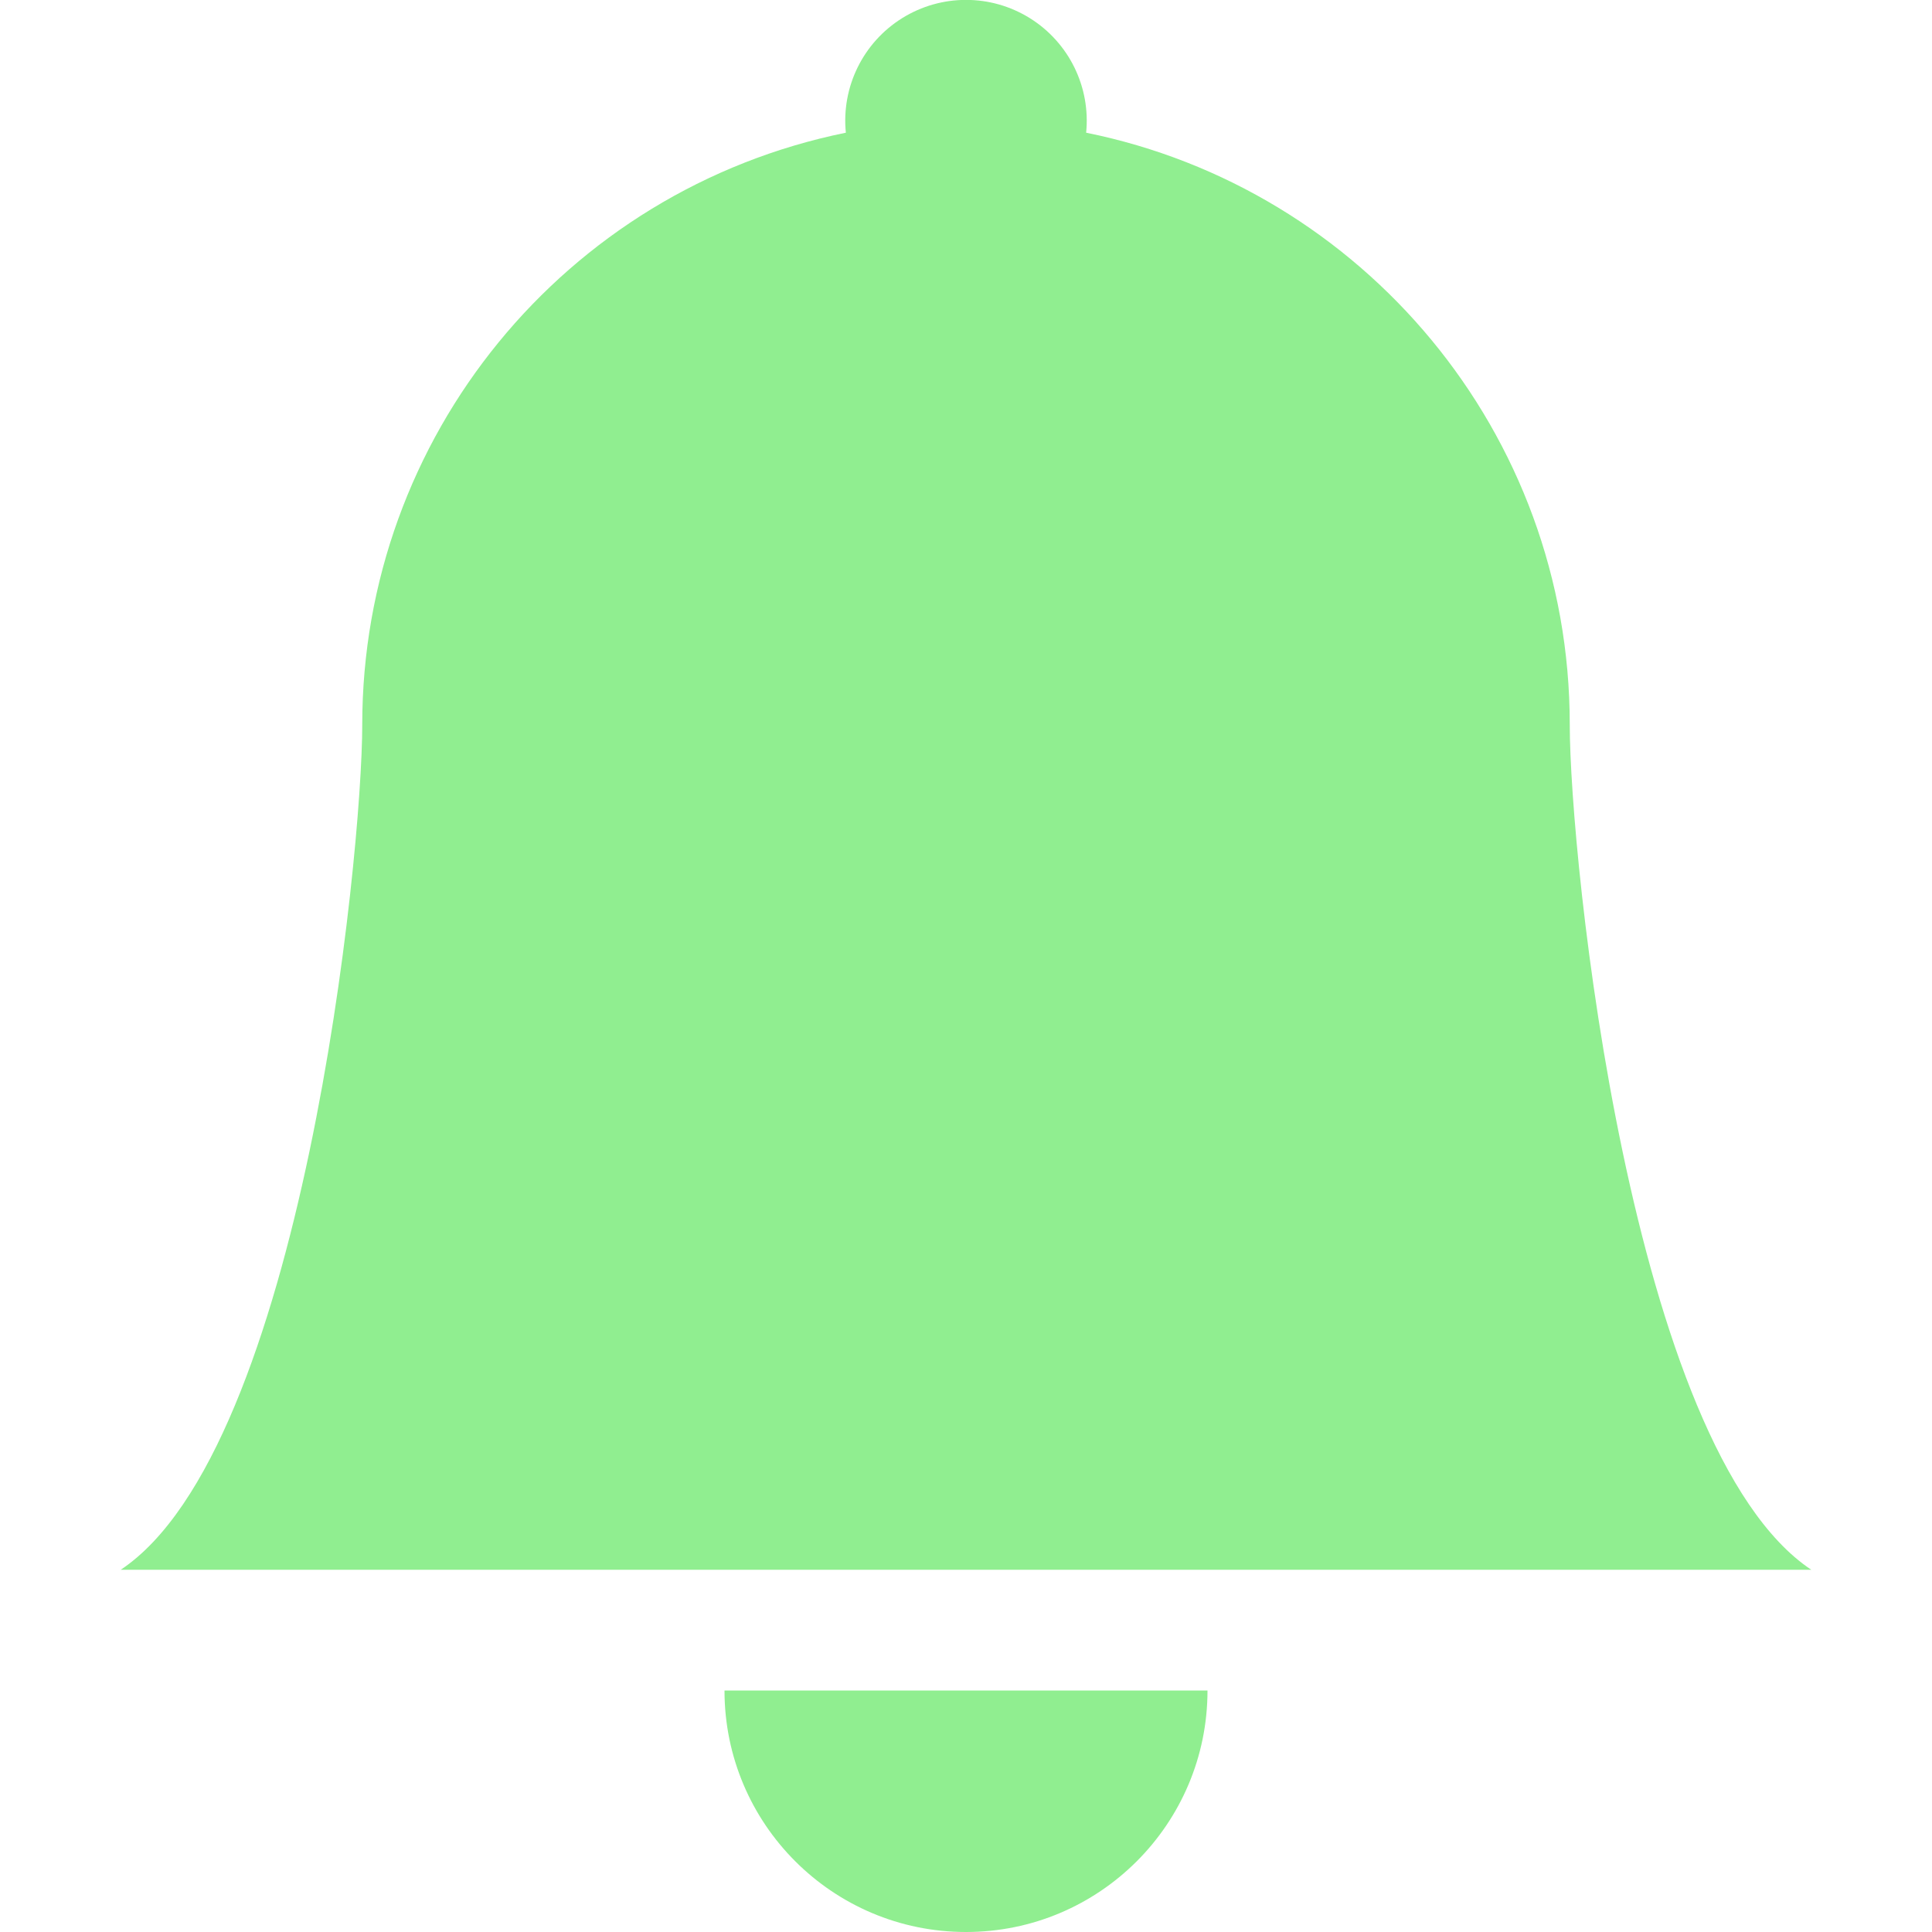
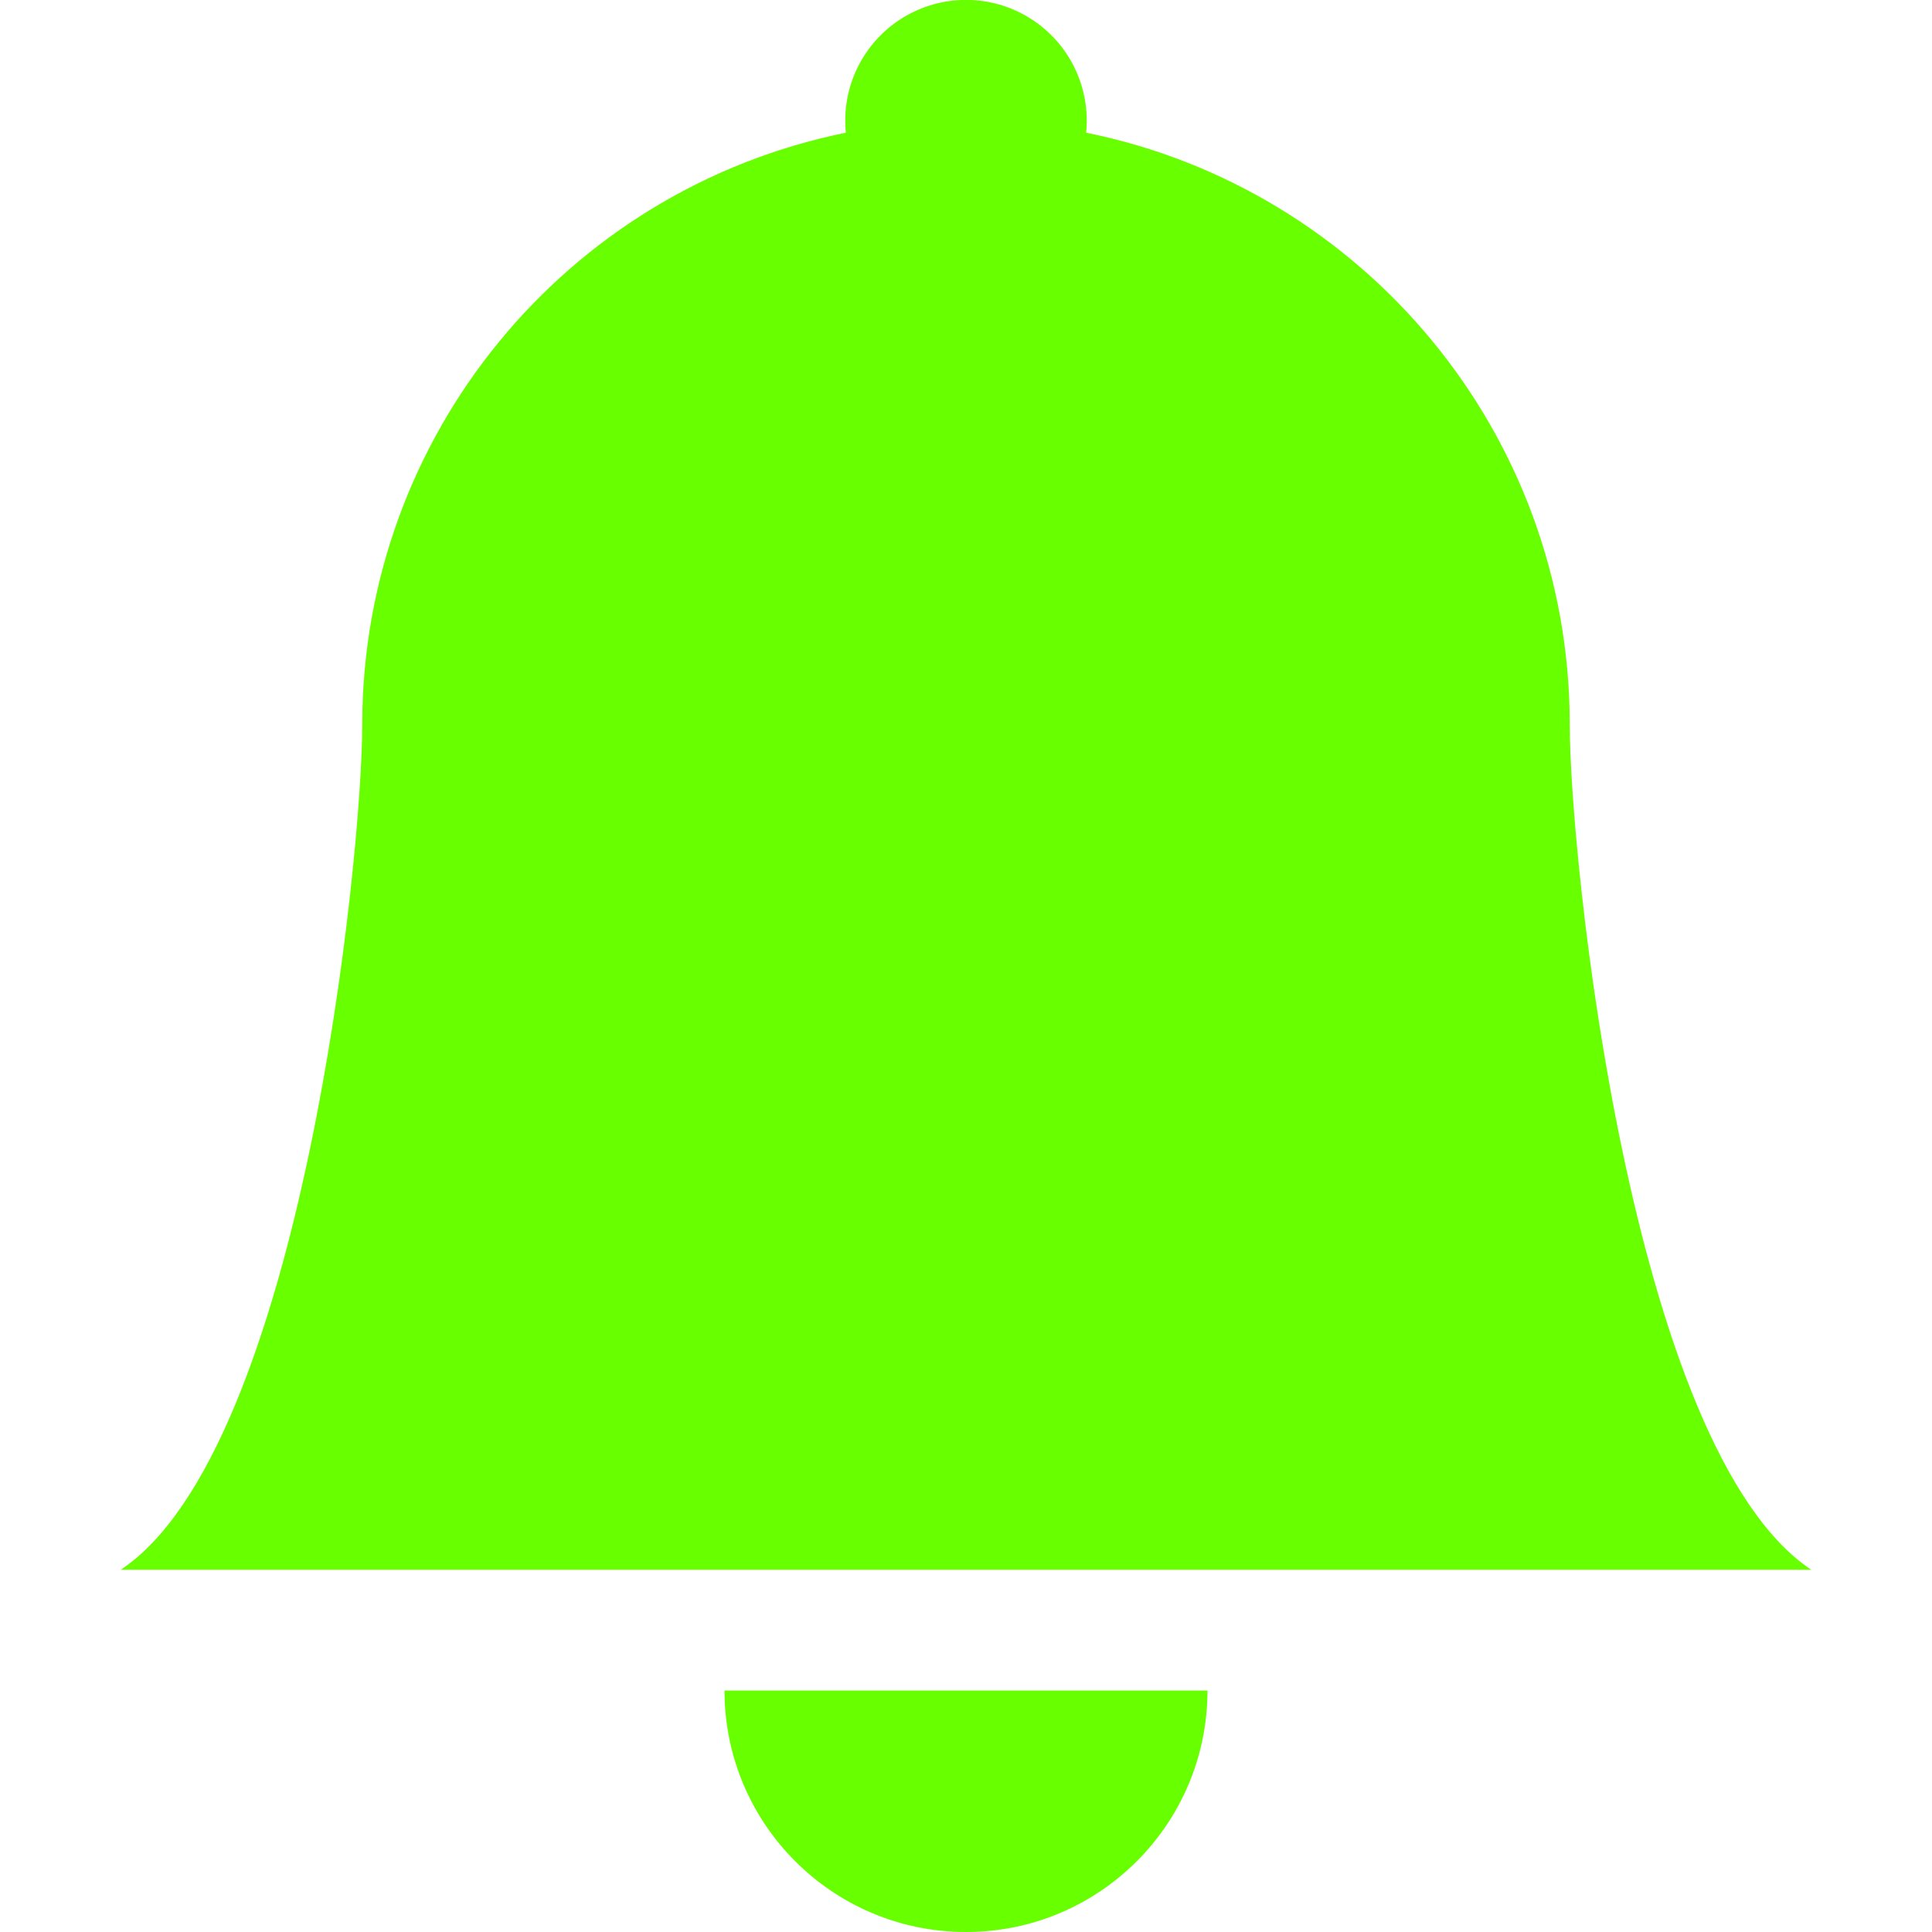
- <svg xmlns="http://www.w3.org/2000/svg" width="16" height="16" fill="lightgreen" class="bi bi-bell-fill" viewBox="0 0 16 16">
+ <svg xmlns="http://www.w3.org/2000/svg" width="16" height="16" fill="#68ff00" class="bi bi-bell-fill" viewBox="0 0 16 16">
  <path d="M8 16a2 2 0 0 0 2-2H6a2 2 0 0 0 2 2zm.995-14.901a1 1 0 1 0-1.99 0A5.002 5.002 0 0 0 3 6c0 1.098-.5 6-2 7h14c-1.5-1-2-5.902-2-7 0-2.42-1.72-4.44-4.005-4.901z" />
</svg>
